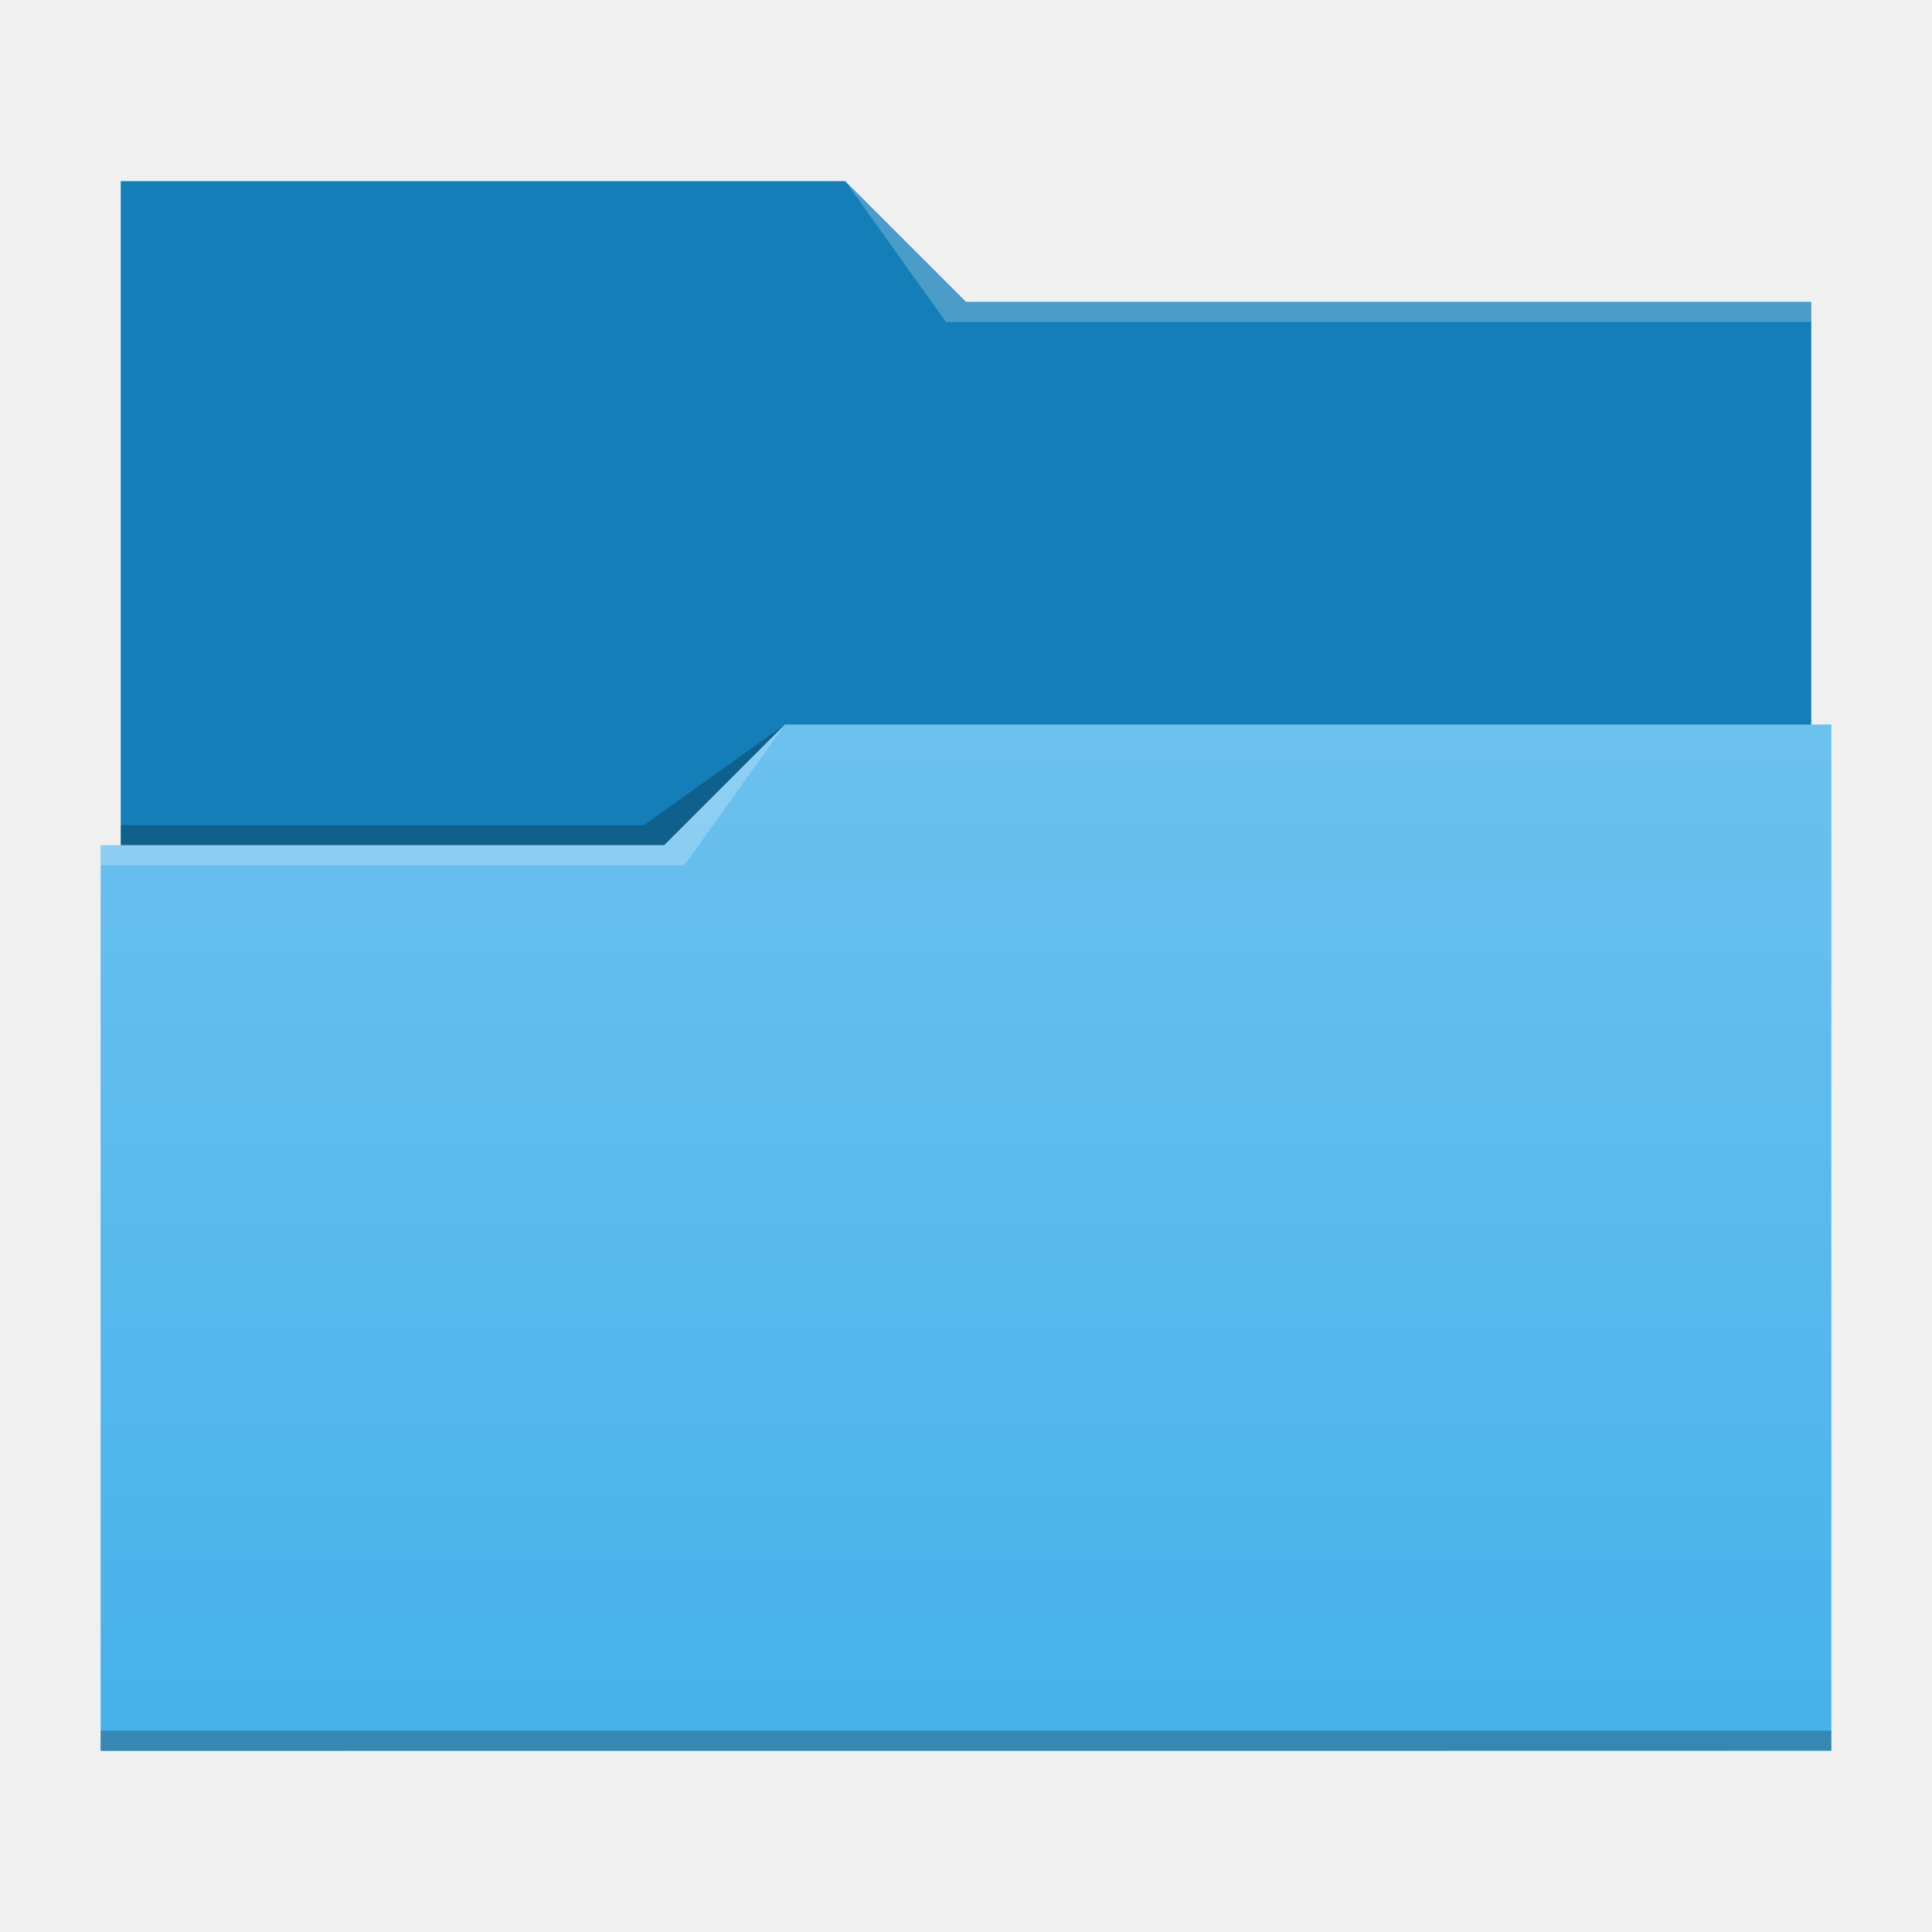
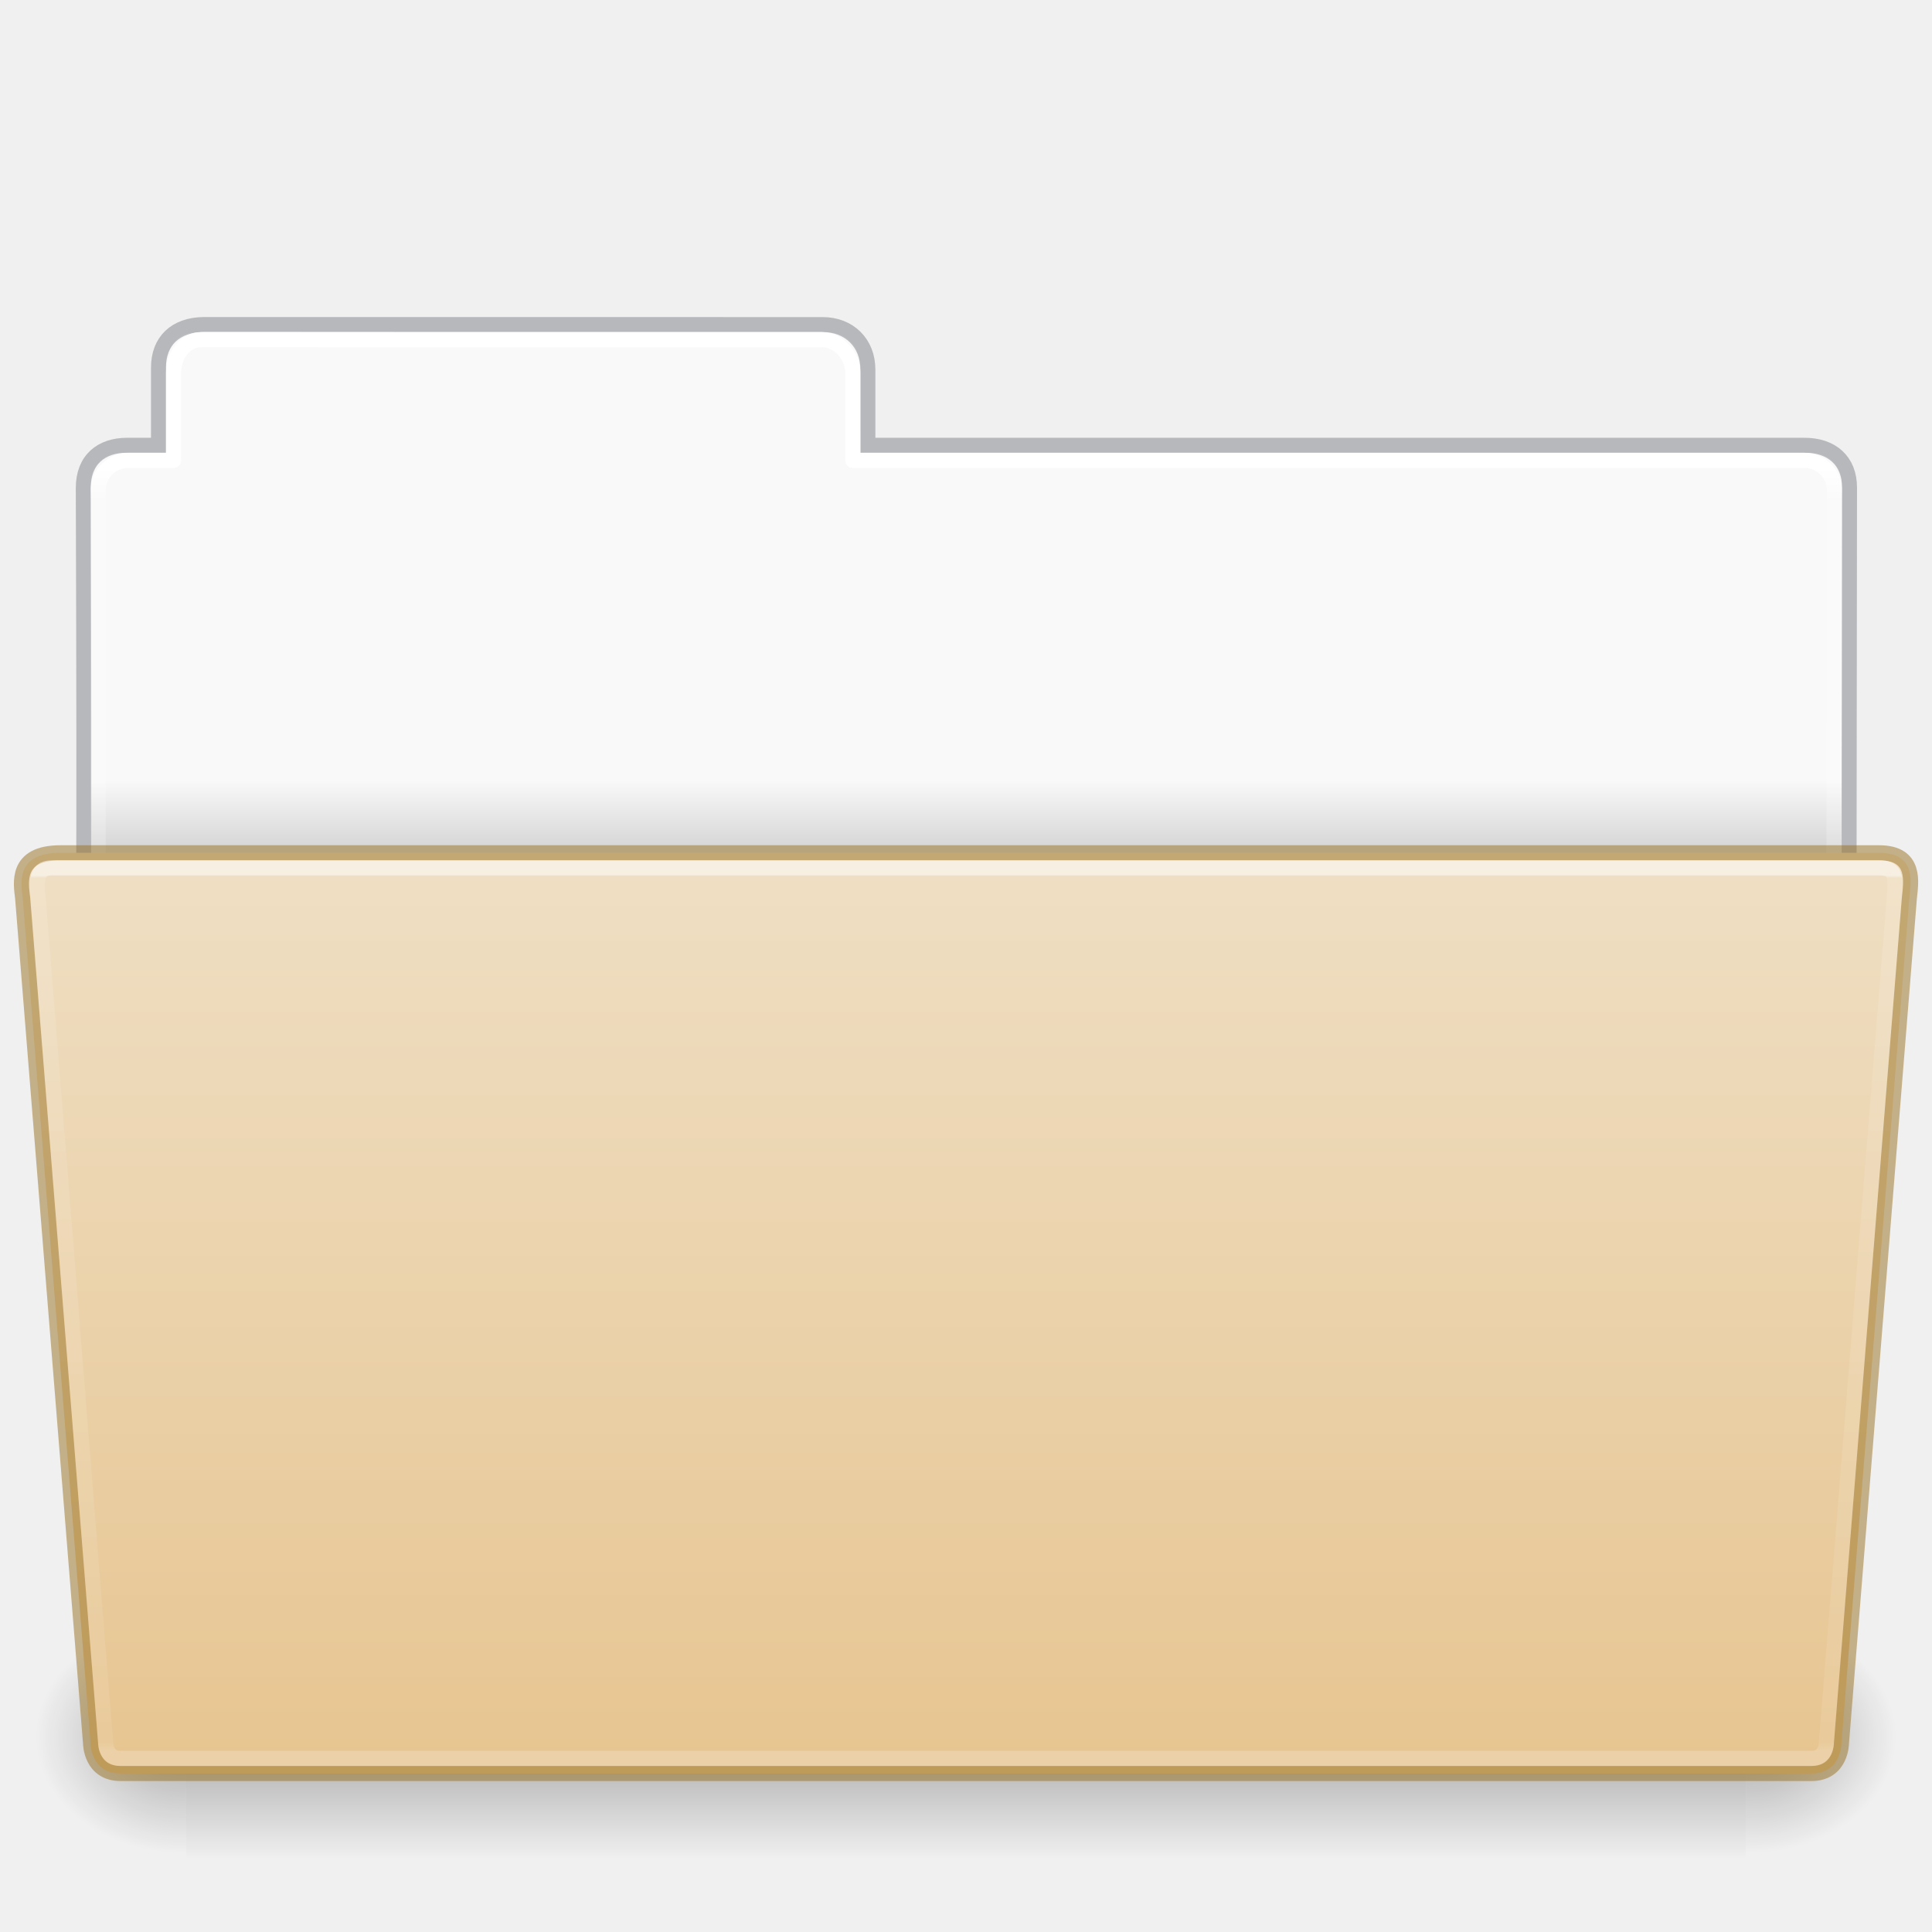
- <svg xmlns="http://www.w3.org/2000/svg" id="svg15" version="1.1" viewBox="0 0 96 96">
-   <defs id="defs5455">
-     <linearGradient id="linearGradient4178" x2="0" y1="541.798" y2="499.784" gradientTransform="matrix(1.5,0,0,1.499512,-192.2856,-229.6341)" gradientUnits="userSpaceOnUse">
-       <stop id="stop4174-6-7" stop-color="#3daee9" offset="0" />
-       <stop id="stop4176-6-5" stop-color="#6cc1ef" offset="1" />
+ <svg xmlns="http://www.w3.org/2000/svg" xmlns:xlink="http://www.w3.org/1999/xlink" height="96" id="svg11300" style="display:inline;enable-background:new" version="1.0" viewBox="0 0 128 128" width="96">
+   <defs id="defs3">
+     <linearGradient id="linearGradient4712">
+       <stop id="stop4708" offset="0" style="stop-color:#000000;stop-opacity:1;" />
+       <stop id="stop4710" offset="1" style="stop-color:#000000;stop-opacity:0;" />
    </linearGradient>
+     <linearGradient id="34542">
+       <stop id="stop3456-4-9-38-1-8" offset="0" style="stop-color:#ffffff;stop-opacity:1" />
+       <stop id="stop3458-39-80-3-5-5" offset="0.003" style="stop-color:#ffffff;stop-opacity:0.235" />
+       <stop id="stop3460-7-0-2-4-2" offset="0.99" style="stop-color:#ffffff;stop-opacity:0.157" />
+       <stop id="stop3462-0-9-8-7-2" offset="1" style="stop-color:#ffffff;stop-opacity:0.392" />
+     </linearGradient>
+     <linearGradient id="50485">
+       <stop id="stop2667-18" offset="0" style="stop-color:#000000;stop-opacity:0" />
+       <stop id="stop2669-9" offset="0.5" style="stop-color:#000000;stop-opacity:1" />
+       <stop id="stop2671-33" offset="1" style="stop-color:#000000;stop-opacity:0" />
+     </linearGradient>
+     <linearGradient id="46464">
+       <stop id="stop4648-8-0-3-6" offset="0" style="stop-color:#f9f9f9;stop-opacity:1" />
+       <stop id="stop4650-1-7-3-4" offset="1" style="stop-color:#d8d8d8;stop-opacity:1" />
+     </linearGradient>
+     <linearGradient gradientTransform="matrix(0.214004,0,0,0.06588235,-13.34714,82.99431)" gradientUnits="userSpaceOnUse" xlink:href="#50485" id="linearGradient22546" x1="302.857" x2="302.857" y1="366.648" y2="609.505" />
+     <radialGradient cx="605.714" cy="486.648" fx="605.714" fy="486.648" gradientTransform="matrix(0.08300137,0,0,0.06588235,65.64502,82.99431)" gradientUnits="userSpaceOnUse" xlink:href="#linearGradient4712" id="radialGradient22548" r="117.143" />
+     <radialGradient cx="605.714" cy="486.648" fx="605.714" fy="486.648" gradientTransform="matrix(-0.08300135,0,0,0.06588235,62.35497,82.99431)" gradientUnits="userSpaceOnUse" xlink:href="#linearGradient4712" id="radialGradient22550" r="117.143" />
+     <linearGradient gradientTransform="matrix(2.761905,0,0,2.761905,-142.9795,-2.644346)" gradientUnits="userSpaceOnUse" xlink:href="#46464" id="linearGradient29482" x1="63.412" x2="63.412" y1="19.664" y2="21.216" />
+     <linearGradient gradientTransform="matrix(1.783712,0,0,1.735844,8.24151,77.15025)" gradientUnits="userSpaceOnUse" xlink:href="#34542" id="linearGradient4242" x1="27.335" x2="27.335" y1="-11.032" y2="22.381" />
+     <linearGradient gradientTransform="matrix(2.665841,0,0,2.646908,-143.3328,-1.049883)" gradientUnits="userSpaceOnUse" xlink:href="#linearGradient9235" id="linearGradient5873" y2="44.261" x2="97.539" y1="12.108" x1="97.539" />
+     <linearGradient id="linearGradient9235">
+       <stop offset="0" style="stop-color:#ffffff;stop-opacity:1" id="stop9237" />
+       <stop offset="0.024" style="stop-color:#ffffff;stop-opacity:0.235" id="stop9239" />
+       <stop offset="0.979" style="stop-color:#ffffff;stop-opacity:0.157" id="stop9241" />
+       <stop offset="1" style="stop-color:#ffffff;stop-opacity:0.392" id="stop9243" />
+     </linearGradient>
+     <linearGradient id="linearGradient4632-0-6-4-4-4">
+       <stop offset="0" style="stop-color:#efdfc4;stop-opacity:1" id="stop4634-4-4-7-4" />
+       <stop offset="1" style="stop-color:#e7c591;stop-opacity:1" id="stop4636-3-1-5-9" />
+     </linearGradient>
+     <linearGradient y2="130.485" x2="413.606" y1="8.127" x1="413.606" gradientTransform="matrix(0.5041322,0,0,0.4933339,-142.292,52.5406)" gradientUnits="userSpaceOnUse" id="linearGradient997" xlink:href="#linearGradient4632-0-6-4-4-4" />
  </defs>
-   <g id="layer1" transform="translate(-384.5714,-483.798)" stroke-width="1.5">
-     <path id="rect4180" transform="translate(384.5714,483.798)" d="m6 9-1.17e-5 33h84l1.2e-5 -27h-42l-6-6z" fill="#147eb8" />
-     <path id="rect4113" d="m423.571 519.798-6 6h-28v45h86v-51z" fill="url(#linearGradient4178)" />
-     <g fill-opacity=".235">
-       <path id="path4224-1" d="m389.571 525.798v1h29l5-7-6 6z" fill="#fff" fill-rule="evenodd" />
-       <path id="path4228-0" d="m390.571 524.798v1h27l6-6-7 5z" fill-rule="evenodd" />
-       <path id="path4151-2" transform="translate(384.5714,483.798)" d="m5 86v1l86-0.016v-0.984z" />
-       <path id="path4196" transform="translate(384.5714,483.798)" d="M 42,9 47,16 90,16 V 15 H 48 Z" fill="#fff" fill-rule="evenodd" />
-     </g>
-   </g>
+   <path style="color:#000000;display:inline;overflow:visible;visibility:visible;fill:url(#linearGradient29482);fill-opacity:1;fill-rule:nonzero;stroke:none;stroke-width:1;marker:none;enable-background:accumulate" id="rect8678-4-5" d="m 12.837,22.031 c -1.108,-9e-5 -1.837,1.074 -1.837,2.182 L 11,30 H 8 c -1.108,0 -2,0.892 -2,2 v 31 h 116 l 0.036,-31 c 10e-4,-1.108 -0.892,-2 -2,-2 L 57,30 56.95,24.035 c -0.009,-1.108 -0.892,-2 -2,-2 z" />
+   <path style="color:#000000;display:inline;overflow:visible;visibility:visible;opacity:0.5;fill:none;stroke:#7e8087;stroke-width:0.992;stroke-linecap:square;stroke-linejoin:miter;stroke-miterlimit:4;stroke-dasharray:none;stroke-dashoffset:0;stroke-opacity:1;marker:none;enable-background:accumulate;font-variant-east_asian:normal;vector-effect:none;fill-opacity:1" id="path3468-0" d="m 13.5,21.5 c -1.878,0.021 -3,1.096 -3,2.854 l -2e-5,5.146 c -0.961,0 -1.477,-0.003 -2.104,0 -1.679,0.008 -2.878,0.945 -2.878,2.833 C 5.612,59.831 5.5,63.5 5.5,63.5 h 117 l 0.036,-31.195 c 0.002,-1.758 -1.158,-2.826 -3.036,-2.805 h -62 v -5.017 c 0,-1.758 -1.237,-2.979 -2.998,-2.979 L 13.5,21.5 Z" />
+   <path style="color:#000000;display:inline;overflow:visible;visibility:visible;opacity:1;fill:none;stroke:url(#linearGradient5873);stroke-width:1;stroke-linecap:round;stroke-linejoin:round;stroke-miterlimit:4;stroke-dasharray:none;stroke-dashoffset:0;stroke-opacity:1;marker:none;enable-background:accumulate;font-variant-east_asian:normal;vector-effect:none;fill-opacity:1" id="rect8678-8" d="m 13.337,22.5 c -1.108,-10e-5 -1.837,1.074 -1.837,2.182 l -2e-5,5.819 h -3 c -1.108,0 -2,0.892 -2,2 l 2e-5,30 h 115 l 0.036,-30 c 0.001,-1.108 -0.892,-2 -2,-2 L 56.5,30.5 l 2e-5,-5.818 c 0,-1.108 -0.942,-2.178 -2.05,-2.178 z" />
+   <rect y="107.15" x="12.333" width="103.333" style="display:inline;overflow:visible;visibility:visible;opacity:0.3;fill:url(#linearGradient22546);fill-opacity:1;fill-rule:nonzero;stroke:none;stroke-width:0.997;marker:none" id="rect22540" height="16" />
+   <path style="display:inline;overflow:visible;visibility:visible;opacity:0.3;fill:url(#radialGradient22548);fill-opacity:1;fill-rule:nonzero;stroke:none;stroke-width:0.997;marker:none" id="path22542" d="m 115.667,107.15 c 0,0 0,15.999 0,15.999 4.274,0.03 10.333,-3.585 10.333,-8.001 0,-4.416 -4.77,-7.999 -10.333,-7.999 z" />
+   <path style="display:inline;overflow:visible;visibility:visible;opacity:0.3;fill:url(#radialGradient22550);fill-opacity:1;fill-rule:nonzero;stroke:none;stroke-width:0.997;marker:none" id="path22544" d="m 12.333,107.15 c 0,0 0,15.999 0,15.999 C 8.059,123.18 2,119.565 2,115.149 c 0,-4.416 4.77,-7.999 10.333,-7.999 z" />
+   <path style="color:#000000;display:inline;overflow:visible;visibility:visible;fill:url(#linearGradient997);fill-opacity:1;fill-rule:nonzero;stroke:#987124;stroke-width:1;stroke-miterlimit:4;stroke-dasharray:none;stroke-opacity:0.498;marker:none;enable-background:accumulate;font-variant-east_asian:normal;opacity:1;vector-effect:none;stroke-linecap:butt;stroke-linejoin:miter;stroke-dashoffset:0" id="path4232" d="M 1.5,59.5 6,115.5 c 0,0 0,2 2,2 h 111.999 c 2.001,0 2.001,-2 2.001,-2 l 4.5,-56 c 0.097,-0.999 0.5,-3 -2,-3 H 4 c -3,0 -2.614,2.023 -2.5,3 z" />
+   <path style="color:#000000;display:inline;overflow:visible;visibility:visible;opacity:0.5;fill:none;stroke:url(#linearGradient4242);stroke-width:1;stroke-linecap:round;stroke-linejoin:miter;stroke-miterlimit:4;stroke-dasharray:none;stroke-dashoffset:0;stroke-opacity:1;marker:none;enable-background:accumulate" id="path4234" d="M 2.539,59.641 7,115.5 c 0,0 0,1 1,1 h 112 c 1,0 1,-1 1,-1 l 4.5,-56 c 0.154,-1.595 0,-2 -1,-2 H 4.041 c -1.041,0 -1.81,-0.225 -1.503,2.141 z" />
</svg>
